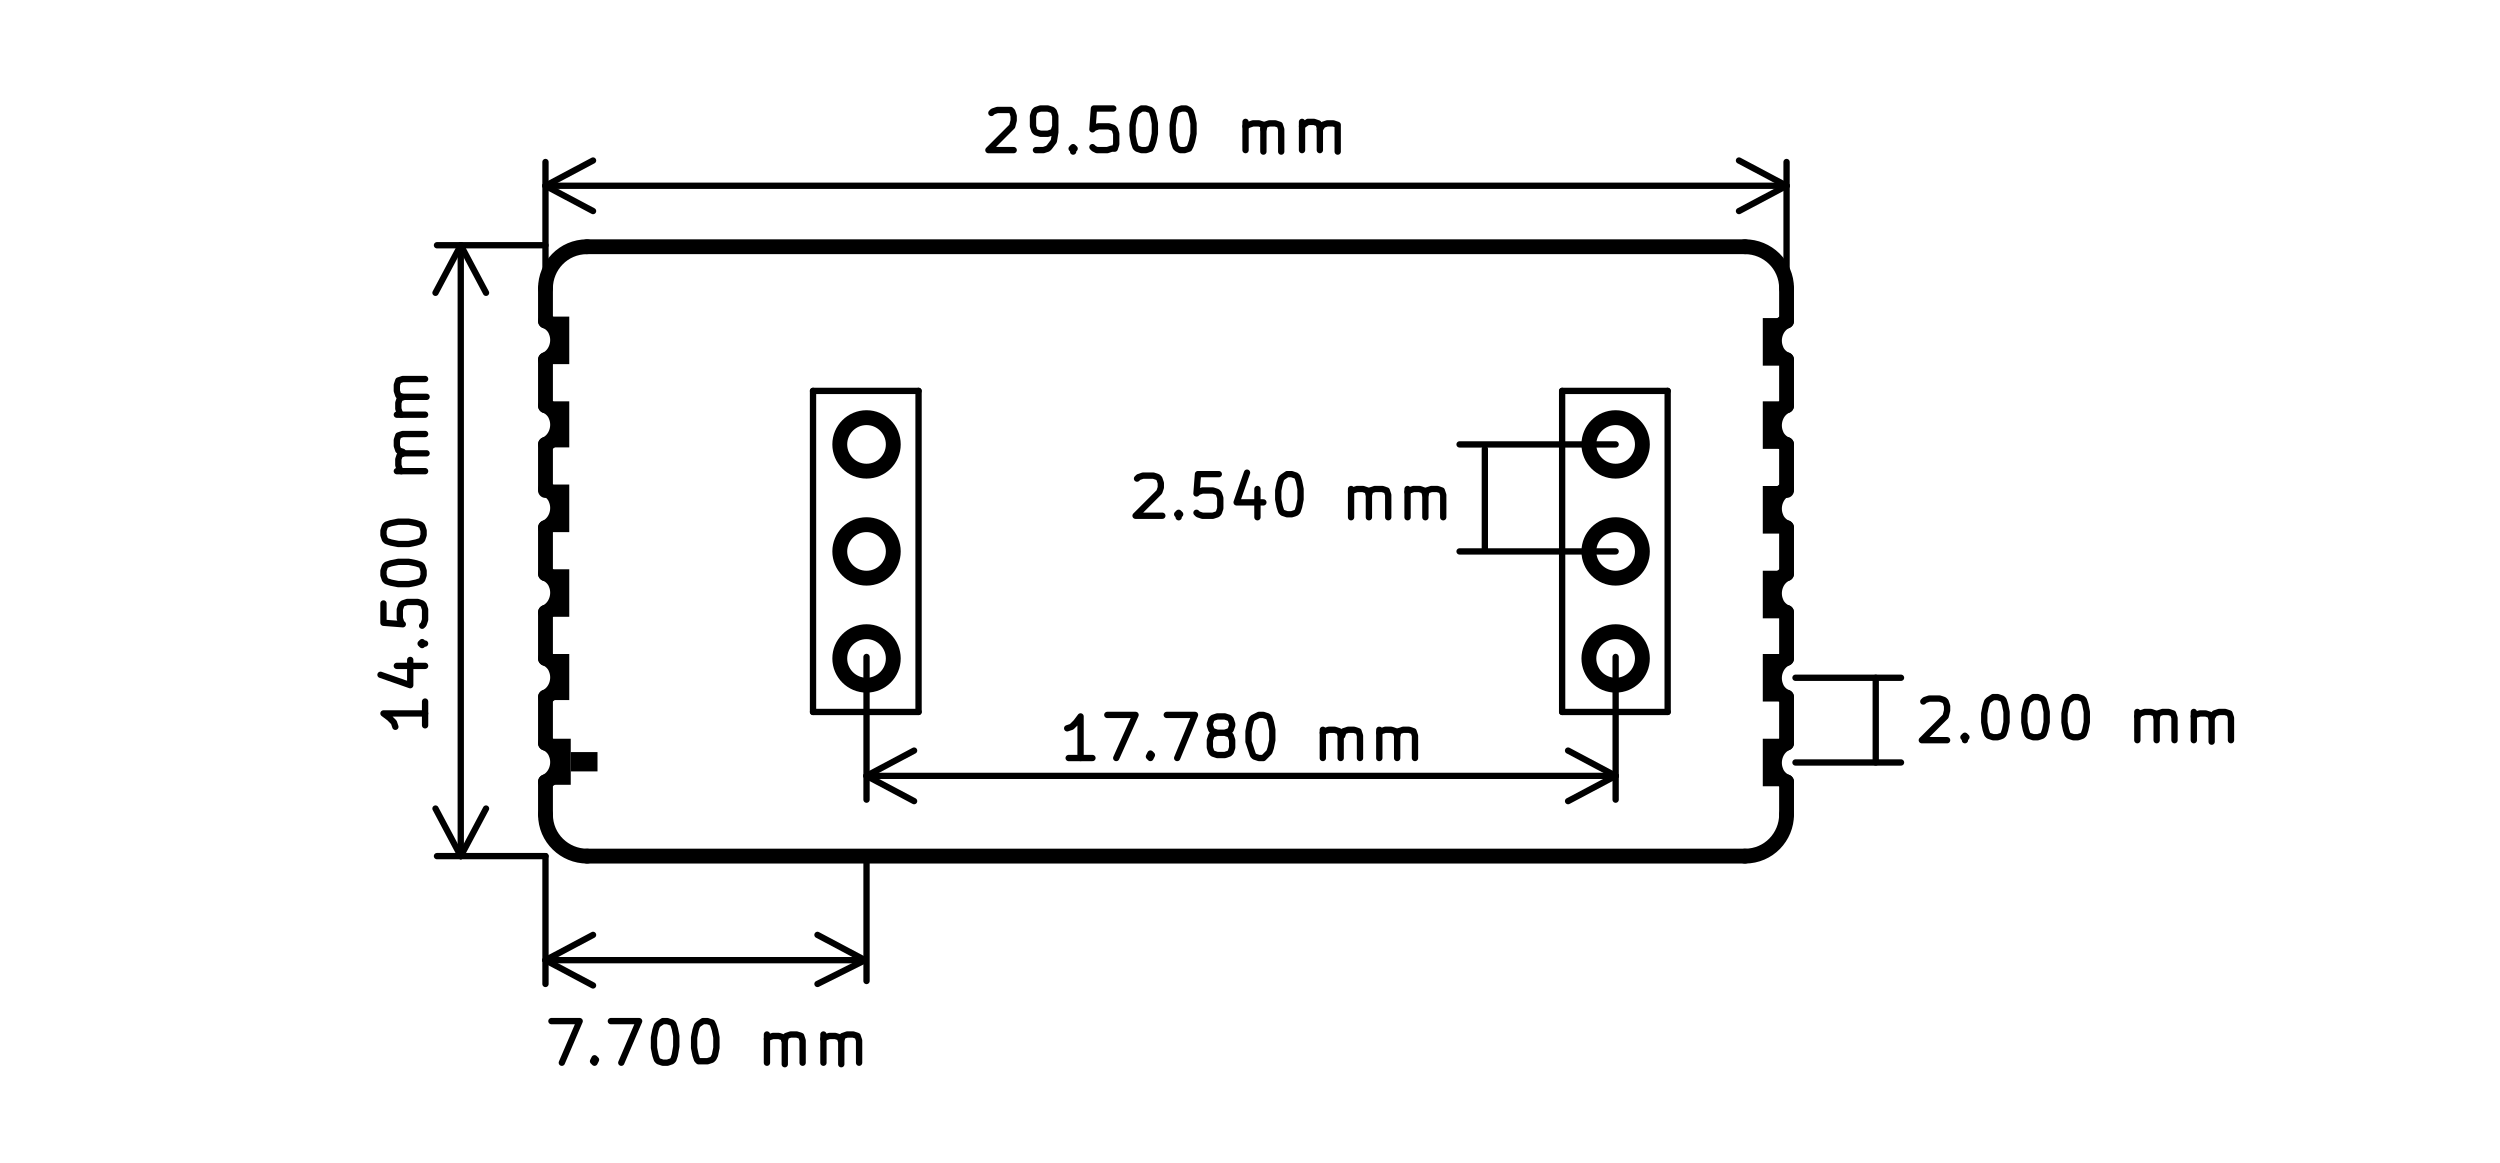
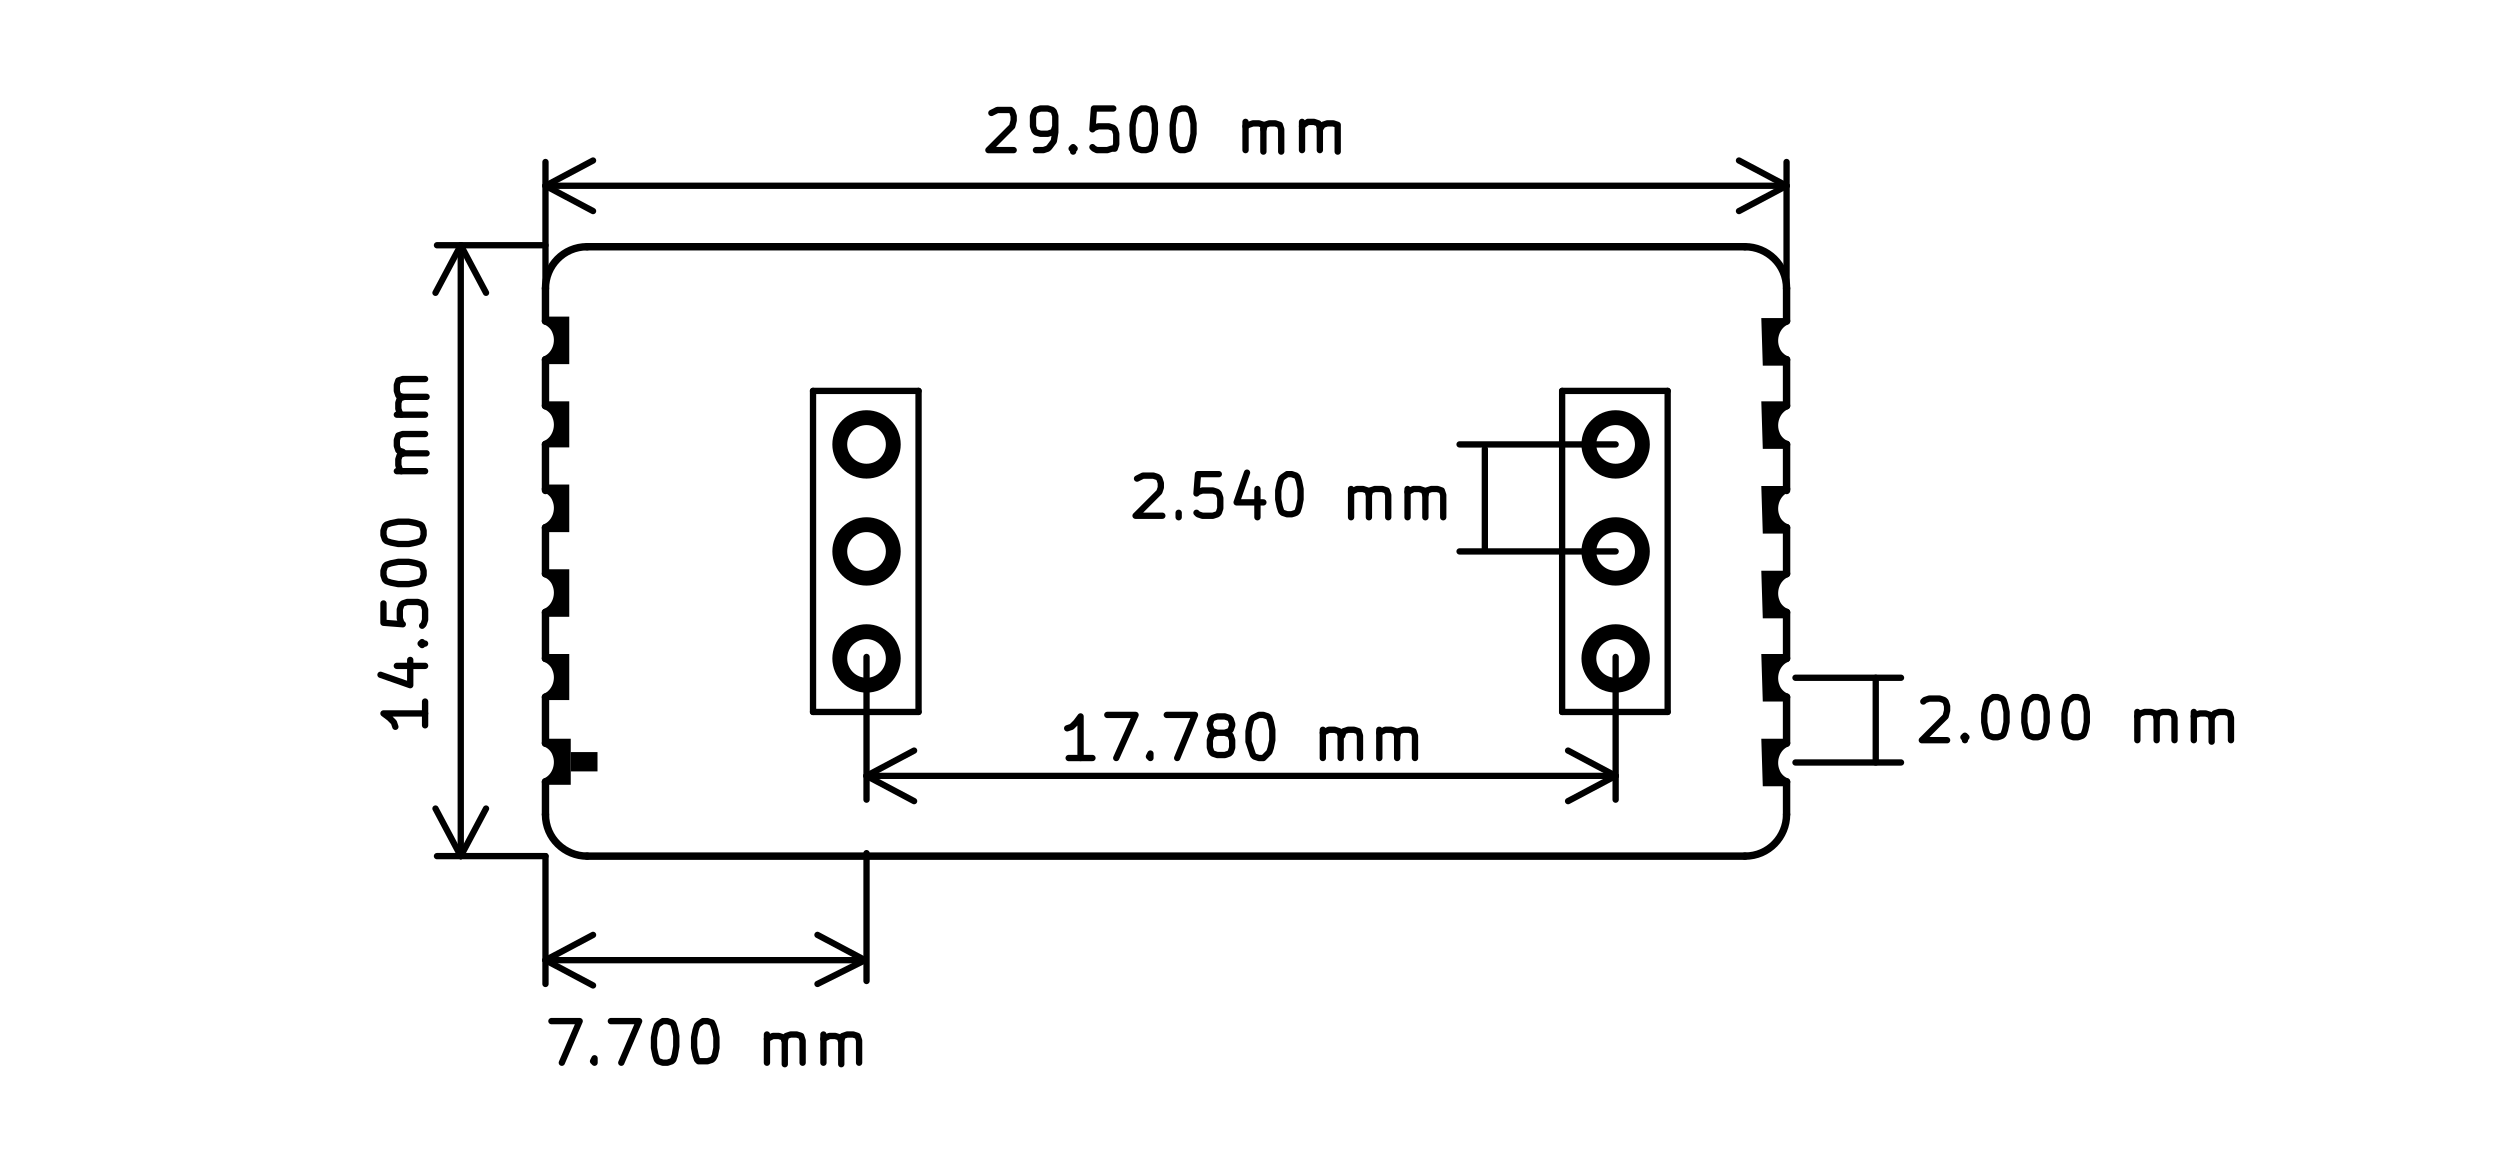
<svg xmlns="http://www.w3.org/2000/svg" version="1.1" id="Layer_1" x="0px" y="0px" viewBox="0 0 168.2 78.2" style="enable-background:new 0 0 168.2 78.2;" xml:space="preserve">
  <style type="text/css">
	.st0{fill-rule:evenodd;clip-rule:evenodd;}
	.st1{fill:none;stroke:#000000;stroke-miterlimit:10;}
	.st2{fill-opacity:0;stroke:#000000;stroke-width:0.425;stroke-linecap:round;stroke-linejoin:round;stroke-miterlimit:10;}
	.st3{opacity:0;enable-background:new    ;}
	.st4{fill:none;}
	.st5{font-family:'ArialMT';}
	.st6{font-size:3.78px;}
	.st7{fill:none;stroke:#000000;stroke-width:0.425;stroke-linecap:round;stroke-linejoin:round;}
- 	.st8{letter-spacing:5;}
- 	.st9{letter-spacing:6;}
- 	.st10{fill-opacity:0;stroke:#000000;stroke-linecap:round;stroke-linejoin:round;stroke-miterlimit:10;}
+ 	.st8{letter-spacing:4;}
+ 	.st9{letter-spacing:5;}
+ 	.st10{fill-opacity:0;stroke:#000000;stroke-width:0.5;stroke-linecap:round;stroke-linejoin:round;stroke-miterlimit:10;}
</style>
  <g transform="translate(0 0) scale(1 1)">
</g>
  <g>
    <g>
-       <path class="st0" d="M118.5,21.4L118.5,21.4L118.5,21.4L118.5,21.4L118.5,21.4L118.5,21.4L118.5,21.4l1.7,0l0,0l0,0l0,0l0,0v0l0,0    l0,0v0.3l0,0l0,0l0,0l0,0l0,0l-0.3,0.1l-0.2,0.2l-0.2,0.3l-0.1,0.4l0,0.3l0.1,0.4l0.2,0.4l0.2,0.3l0.4,0.2l0,0l0,0l0,0l0,0l0,0    v0.3l0,0l0,0l0,0l0,0l0,0v0l0,0h-1.7l0,0v0l0,0l0,0l0,0l0,0l0,0V21.4z" />
-       <path class="st0" d="M118.5,27L118.5,27L118.5,27L118.5,27L118.5,27L118.5,27L118.5,27l1.7,0l0,0l0,0l0,0v0l0,0l0,0l0,0v0.3l0,0    l0,0l0,0l0,0l0,0l-0.3,0.1l-0.2,0.2l-0.2,0.3l-0.1,0.4l0,0.3l0.1,0.4l0.2,0.4l0.2,0.3l0.4,0.2l0,0l0,0l0,0l0,0l0,0v0.3l0,0l0,0    l0,0l0,0v0l0,0l0,0h-1.7l0,0l0,0v0l0,0l0,0l0,0l0,0V27z" />
-       <path class="st0" d="M118.5,32.7L118.5,32.7L118.5,32.7L118.5,32.7L118.5,32.7L118.5,32.7L118.5,32.7l1.7,0l0,0l0,0l0,0v0l0,0l0,0    l0,0v0.3l0,0l0,0l0,0l0,0l0,0l-0.3,0.1l-0.2,0.2l-0.2,0.3l-0.1,0.4l0,0.3l0.1,0.4l0.2,0.4l0.2,0.3l0.4,0.2l0,0l0,0l0,0l0,0l0,0    v0.3l0,0l0,0l0,0v0l0,0l0,0l0,0h-1.7l0,0l0,0l0,0v0l0,0l0,0l0,0V32.7z" />
-       <path class="st0" d="M118.5,38.4L118.5,38.4L118.5,38.4L118.5,38.4L118.5,38.4L118.5,38.4L118.5,38.4l1.7,0l0,0l0,0l0,0v0l0,0l0,0    l0,0v0.3l0,0l0,0l0,0l0,0l0,0l-0.3,0.1l-0.2,0.2l-0.2,0.3l-0.1,0.4l0,0.3l0.1,0.4l0.2,0.4l0.2,0.3l0.4,0.2l0,0l0,0l0,0l0,0l0,0    v0.3l0,0l0,0l0,0v0l0,0l0,0l0,0h-1.7l0,0l0,0l0,0v0l0,0l0,0l0,0V38.4z" />
-       <path class="st0" d="M118.5,44L118.5,44L118.5,44L118.5,44L118.5,44L118.5,44L118.5,44l1.7,0l0,0l0,0v0l0,0l0,0l0,0l0,0v0.3l0,0    l0,0l0,0l0,0l0,0l-0.3,0.1l-0.2,0.2l-0.2,0.3l-0.1,0.4l0,0.3l0.1,0.4l0.2,0.4l0.2,0.3l0.4,0.2l0,0l0,0l0,0l0,0l0,0v0.3l0,0l0,0    l0,0v0l0,0l0,0l0,0h-1.7l0,0l0,0l0,0v0l0,0l0,0l0,0V44z" />
-       <path class="st0" d="M118.5,49.7L118.5,49.7L118.5,49.7L118.5,49.7L118.5,49.7L118.5,49.7L118.5,49.7l1.7,0l0,0v0l0,0l0,0l0,0l0,0    l0,0V50l0,0l0,0l0,0l0,0l0,0l-0.3,0.1l-0.2,0.2l-0.2,0.3l-0.1,0.4l0,0.3l0.1,0.4l0.2,0.4l0.2,0.3l0.4,0.2l0,0l0,0l0,0l0,0l0,0v0.3    l0,0l0,0v0l0,0l0,0l0,0l0,0h-1.7l0,0l0,0l0,0l0,0v0l0,0l0,0V49.7z" />
-     </g>
-     <g>
-       <path class="st0" d="M38.4,52.8L38.4,52.8L38.4,52.8L38.4,52.8L38.4,52.8L38.4,52.8L38.4,52.8l-1.7,0l0,0l0,0l0,0l0,0v0l0,0l0,0    v-0.3l0,0l0,0l0,0l0,0l0,0l0.3-0.1l0.2-0.2l0.2-0.3l0.1-0.4l0-0.3l-0.1-0.4l-0.2-0.4l-0.2-0.3L36.7,50l0,0l0,0l0,0l0,0l0,0v-0.3    l0,0l0,0l0,0l0,0l0,0v0l0,0h1.7l0,0v0l0,0l0,0l0,0l0,0l0,0V52.8z" />
-       <path class="st0" d="M38.4,47.1L38.4,47.1L38.4,47.1L38.4,47.1L38.4,47.1L38.4,47.1L38.4,47.1l-1.7,0l0,0l0,0l0,0v0l0,0l0,0l0,0    v-0.3l0,0l0,0l0,0l0,0l0,0l0.3-0.1l0.2-0.2l0.2-0.3l0.1-0.4l0-0.3l-0.1-0.4l-0.2-0.4l-0.2-0.3l-0.4-0.2l0,0l0,0l0,0l0,0l0,0V44    l0,0l0,0l0,0l0,0v0l0,0l0,0h1.7l0,0l0,0v0l0,0l0,0l0,0l0,0V47.1z" />
-       <path class="st0" d="M38.4,41.5L38.4,41.5L38.4,41.5L38.4,41.5L38.4,41.5L38.4,41.5L38.4,41.5l-1.7,0l0,0l0,0l0,0v0l0,0l0,0l0,0    v-0.3l0,0l0,0l0,0l0,0l0,0l0.3-0.1l0.2-0.2l0.2-0.3l0.1-0.4l0-0.3l-0.1-0.4l-0.2-0.4l-0.2-0.3l-0.4-0.2l0,0l0,0l0,0l0,0l0,0v-0.3    l0,0l0,0l0,0v0l0,0l0,0l0,0h1.7l0,0l0,0l0,0v0l0,0l0,0l0,0V41.5z" />
-       <path class="st0" d="M38.4,35.8L38.4,35.8L38.4,35.8L38.4,35.8L38.4,35.8L38.4,35.8L38.4,35.8l-1.7,0l0,0l0,0l0,0v0l0,0l0,0l0,0    v-0.3l0,0l0,0l0,0l0,0l0,0l0.3-0.1l0.2-0.2l0.2-0.3l0.1-0.4l0-0.3l-0.1-0.4l-0.2-0.4l-0.2-0.3l-0.4-0.2l0,0l0,0l0,0l0,0l0,0v-0.3    l0,0l0,0l0,0v0l0,0l0,0l0,0h1.7l0,0l0,0l0,0v0l0,0l0,0l0,0V35.8z" />
-       <path class="st0" d="M38.4,30.1L38.4,30.1L38.4,30.1L38.4,30.1L38.4,30.1L38.4,30.1L38.4,30.1l-1.7,0l0,0l0,0v0l0,0l0,0l0,0l0,0    v-0.3l0,0l0,0l0,0l0,0l0,0l0.3-0.1l0.2-0.2l0.2-0.3l0.1-0.4l0-0.3l-0.1-0.4l-0.2-0.4l-0.2-0.3l-0.4-0.2l0,0l0,0l0,0l0,0l0,0V27    l0,0l0,0l0,0v0l0,0l0,0l0,0h1.7l0,0l0,0l0,0v0l0,0l0,0l0,0V30.1z" />
-       <path class="st0" d="M38.4,24.5L38.4,24.5L38.4,24.5L38.4,24.5L38.4,24.5L38.4,24.5L38.4,24.5l-1.7,0l0,0v0l0,0l0,0l0,0l0,0l0,0    v-0.3l0,0l0,0l0,0l0,0l0,0l0.3-0.1l0.2-0.2l0.2-0.3l0.1-0.4l0-0.3l-0.1-0.4l-0.2-0.4l-0.2-0.3l-0.4-0.2l0,0l0,0l0,0l0,0l0,0v-0.3    l0,0l0,0v0l0,0l0,0l0,0l0,0h1.7l0,0l0,0l0,0l0,0v0l0,0l0,0V24.5z" />
+       <path class="st0" d="M118.5,21.4L118.5,21.4L118.5,21.4L118.5,21.4L118.5,21.4L118.5,21.4L118.5,21.4h1.7l0,0l0,0l0,0l0,0l0,0l0,0    l0,0v0.3l0,0l0,0l0,0l0,0l0,0l-0.3,0.1l-0.2,0.2l-0.2,0.3l-0.1,0.4V23l0.1,0.4l0.2,0.4l0.2,0.3l0.4,0.2l0,0l0,0l0,0l0,0l0,0v0.3    l0,0l0,0l0,0l0,0l0,0l0,0l0,0h-1.7l0,0l0,0l0,0l0,0l0,0l0,0l0,0L118.5,21.4L118.5,21.4z" />
+       <path class="st0" d="M118.5,27L118.5,27L118.5,27L118.5,27L118.5,27L118.5,27L118.5,27h1.7l0,0l0,0l0,0l0,0l0,0l0,0l0,0v0.3l0,0    l0,0l0,0l0,0l0,0l-0.3,0.1l-0.2,0.2l-0.2,0.3l-0.1,0.4v0.3l0.1,0.4l0.2,0.4l0.2,0.3l0.4,0.2l0,0l0,0l0,0l0,0l0,0v0.3l0,0l0,0l0,0    l0,0l0,0l0,0l0,0h-1.7l0,0l0,0l0,0l0,0l0,0l0,0l0,0L118.5,27L118.5,27z" />
+       <path class="st0" d="M118.5,32.7L118.5,32.7L118.5,32.7L118.5,32.7L118.5,32.7L118.5,32.7L118.5,32.7h1.7l0,0l0,0l0,0l0,0l0,0l0,0    l0,0V33l0,0l0,0l0,0l0,0l0,0l-0.3,0.1l-0.2,0.2l-0.2,0.3l-0.1,0.4v0.3l0.1,0.4l0.2,0.4l0.2,0.3l0.4,0.2l0,0l0,0l0,0l0,0l0,0v0.3    l0,0l0,0l0,0l0,0l0,0l0,0l0,0h-1.7l0,0l0,0l0,0l0,0l0,0l0,0l0,0L118.5,32.7L118.5,32.7z" />
+       <path class="st0" d="M118.5,38.4L118.5,38.4L118.5,38.4L118.5,38.4L118.5,38.4L118.5,38.4L118.5,38.4h1.7l0,0l0,0l0,0l0,0l0,0l0,0    l0,0v0.3l0,0l0,0l0,0l0,0l0,0l-0.3,0.1l-0.2,0.2l-0.2,0.3l-0.1,0.4V40l0.1,0.4l0.2,0.4l0.2,0.3l0.4,0.2l0,0l0,0l0,0l0,0l0,0v0.3    l0,0l0,0l0,0l0,0l0,0l0,0l0,0h-1.7l0,0l0,0l0,0l0,0l0,0l0,0l0,0L118.5,38.4L118.5,38.4z" />
+       <path class="st0" d="M118.5,44L118.5,44L118.5,44L118.5,44L118.5,44L118.5,44L118.5,44h1.7l0,0l0,0l0,0l0,0l0,0l0,0l0,0v0.3l0,0    l0,0l0,0l0,0l0,0l-0.3,0.1l-0.2,0.2l-0.2,0.3l-0.1,0.4v0.3l0.1,0.4l0.2,0.4l0.2,0.3l0.4,0.2l0,0l0,0l0,0l0,0l0,0v0.3l0,0l0,0l0,0    l0,0l0,0l0,0l0,0h-1.7l0,0l0,0l0,0l0,0l0,0l0,0l0,0L118.5,44L118.5,44z" />
+       <path class="st0" d="M118.5,49.7L118.5,49.7L118.5,49.7L118.5,49.7L118.5,49.7L118.5,49.7L118.5,49.7h1.7l0,0l0,0l0,0l0,0l0,0l0,0    l0,0V50l0,0l0,0l0,0l0,0l0,0l-0.3,0.1l-0.2,0.2l-0.2,0.3l-0.1,0.4v0.3l0.1,0.4l0.2,0.4l0.2,0.3l0.4,0.2l0,0l0,0l0,0l0,0l0,0v0.3    l0,0l0,0l0,0l0,0l0,0l0,0l0,0h-1.7l0,0l0,0l0,0l0,0l0,0l0,0l0,0L118.5,49.7L118.5,49.7z" />
+     </g>
+     <g>
+       <path class="st0" d="M38.4,52.8L38.4,52.8L38.4,52.8L38.4,52.8L38.4,52.8L38.4,52.8L38.4,52.8h-1.7l0,0l0,0l0,0l0,0l0,0l0,0l0,0    v-0.3l0,0l0,0l0,0l0,0l0,0l0.3-0.1l0.2-0.2l0.2-0.3l0.1-0.4v-0.3l-0.1-0.4l-0.2-0.4L37,50.1L36.7,50l0,0l0,0l0,0l0,0l0,0v-0.3l0,0    l0,0l0,0l0,0l0,0l0,0l0,0h1.7l0,0l0,0l0,0l0,0l0,0l0,0l0,0V52.8z" />
+       <path class="st0" d="M38.4,47.1L38.4,47.1L38.4,47.1L38.4,47.1L38.4,47.1L38.4,47.1L38.4,47.1h-1.7l0,0l0,0l0,0l0,0l0,0l0,0l0,0    v-0.3l0,0l0,0l0,0l0,0l0,0l0.3-0.1l0.2-0.2l0.2-0.3l0.1-0.4v-0.3l-0.1-0.4l-0.2-0.4L37,44.4l-0.4-0.2l0,0l0,0l0,0l0,0l0,0V44l0,0    l0,0l0,0l0,0l0,0l0,0l0,0h1.7l0,0l0,0l0,0l0,0l0,0l0,0l0,0v3.1H38.4z" />
+       <path class="st0" d="M38.4,41.5L38.4,41.5L38.4,41.5L38.4,41.5L38.4,41.5L38.4,41.5L38.4,41.5h-1.7l0,0l0,0l0,0l0,0l0,0l0,0l0,0    v-0.3l0,0l0,0l0,0l0,0l0,0l0.3-0.1l0.2-0.2l0.2-0.3l0.1-0.4v-0.3l-0.1-0.4l-0.2-0.4L37,38.8l-0.4-0.2l0,0l0,0l0,0l0,0l0,0v-0.3    l0,0l0,0l0,0l0,0l0,0l0,0l0,0h1.7l0,0l0,0l0,0l0,0l0,0l0,0l0,0v3.2H38.4z" />
+       <path class="st0" d="M38.4,35.8L38.4,35.8L38.4,35.8L38.4,35.8L38.4,35.8L38.4,35.8L38.4,35.8h-1.7l0,0l0,0l0,0l0,0l0,0l0,0l0,0    v-0.3l0,0l0,0l0,0l0,0l0,0l0.3-0.1l0.2-0.2l0.2-0.3l0.1-0.4v-0.3l-0.1-0.4l-0.2-0.4L37,33.1l-0.4-0.2l0,0l0,0l0,0l0,0l0,0v-0.3    l0,0l0,0l0,0l0,0l0,0l0,0l0,0h1.7l0,0l0,0l0,0l0,0l0,0l0,0l0,0v3.2H38.4z" />
+       <path class="st0" d="M38.4,30.1L38.4,30.1L38.4,30.1L38.4,30.1L38.4,30.1L38.4,30.1L38.4,30.1h-1.7l0,0l0,0l0,0l0,0l0,0l0,0l0,0    v-0.3l0,0l0,0l0,0l0,0l0,0l0.3-0.1l0.2-0.2l0.2-0.3l0.1-0.4v-0.3l-0.1-0.4l-0.2-0.4L37,27.4l-0.4-0.2l0,0l0,0l0,0l0,0l0,0V27l0,0    l0,0l0,0l0,0l0,0l0,0l0,0h1.7l0,0l0,0l0,0l0,0l0,0l0,0l0,0v3.1H38.4z" />
+       <path class="st0" d="M38.4,24.5L38.4,24.5L38.4,24.5L38.4,24.5L38.4,24.5L38.4,24.5L38.4,24.5h-1.7l0,0l0,0l0,0l0,0l0,0l0,0l0,0    v-0.3l0,0l0,0l0,0l0,0l0,0l0.3-0.1l0.2-0.2l0.2-0.3l0.1-0.4v-0.3l-0.1-0.4l-0.2-0.4L37,21.8l-0.4-0.2l0,0l0,0l0,0l0,0l0,0v-0.3    l0,0l0,0l0,0l0,0l0,0l0,0l0,0h1.7l0,0l0,0l0,0l0,0l0,0l0,0l0,0v3.2H38.4z" />
    </g>
    <g>
      <circle class="st1" cx="58.3" cy="44.3" r="1.8" />
    </g>
    <g>
      <circle class="st1" cx="58.3" cy="37.1" r="1.8" />
    </g>
    <g>
      <circle class="st1" cx="58.3" cy="29.9" r="1.8" />
    </g>
    <g>
      <circle class="st1" cx="108.7" cy="44.3" r="1.8" />
    </g>
    <g>
      <circle class="st1" cx="108.7" cy="37.1" r="1.8" />
    </g>
    <g>
      <circle class="st1" cx="108.7" cy="29.9" r="1.8" />
    </g>
    <g>
      <path class="st0" d="M40.2,51.9h-1.8v-1.3h1.8V51.9z" />
    </g>
  </g>
  <g>
    <path class="st2" d="M99.9,37v-6.8" />
    <path class="st2" d="M108.7,37.1H98.2" />
    <path class="st2" d="M108.7,29.9H98.2" />
    <g transform="rotate(-90 50246.1 36505.9)">
      <g class="st3">
-         <rect x="86692.8" y="-13659.5" class="st4" width="18.9" height="5.9" />
+         <rect x="86699.3" y="-13666" transform="matrix(-2.535182e-06 -1 1 -2.535182e-06 100359.016 73045.664)" class="st4" width="5.9" height="18.9" />
        <text transform="matrix(0 1 -1 0 86701.977 -13666.017)" class="st5 st6">17.780 mm</text>
      </g>
      <g class="st3">
-         <rect x="86692.8" y="-13659.5" class="st4" width="18.9" height="5.9" />
+         <rect x="86699.3" y="-13666" transform="matrix(-2.535182e-06 -1 1 -2.535182e-06 100359.016 73045.664)" class="st4" width="5.9" height="18.9" />
        <text transform="matrix(0 1 -1 0 86701.977 -13666.019)" class="st7 st5 st6">17.780 mm</text>
      </g>
    </g>
    <path class="st2" d="M73.5,51h-1.6" />
-     <path class="st2" d="M72.7,51v-2.8l-0.3,0.4l-0.3,0.3l-0.3,0.1" />
+     <path class="st2" d="M72.7,51v-2.8l-0.3,0.4l-0.3,0.3L71.8,49" />
    <path class="st2" d="M74.5,48.1h1.9L75.1,51" />
-     <path class="st2" d="M77.4,50.7l0.1,0.1L77.4,51l-0.1-0.1L77.4,50.7V51" />
+     <path class="st2" d="M77.4,50.7L77.4,50.7V51l-0.1-0.1L77.4,50.7V51" />
    <path class="st2" d="M78.5,48.1h1.9L79.2,51" />
    <path class="st2" d="M81.9,49.3l-0.3-0.1l-0.1-0.1l-0.1-0.3v-0.1l0.1-0.3l0.1-0.1l0.3-0.1h0.5l0.3,0.1l0.1,0.1l0.1,0.3v0.1   l-0.1,0.3l-0.1,0.1l-0.3,0.1H81.9l-0.3,0.1l-0.1,0.1l-0.1,0.3v0.5l0.1,0.3l0.1,0.1l0.3,0.1h0.5l0.3-0.1l0.1-0.1l0.1-0.3v-0.5   l-0.1-0.3l-0.1-0.1l-0.3-0.1" />
    <path class="st2" d="M84.7,48.1H85l0.3,0.1l0.1,0.1l0.1,0.3l0.1,0.5v0.7l-0.1,0.5l-0.1,0.3l-0.1,0.1L85,51h-0.3l-0.3-0.1l-0.1-0.1   l-0.1-0.3L84,49.9v-0.7l0.1-0.5l0.1-0.3l0.1-0.1L84.7,48.1" />
    <path class="st2" d="M89,51v-1.9" />
-     <path class="st2" d="M89,49.3l0.1-0.1l0.3-0.1h0.4l0.3,0.1l0.1,0.3V51" />
+     <path class="st2" d="M89,49.3L89,49.3l0.4-0.2h0.4l0.3,0.1l0.1,0.3V51" />
    <path class="st2" d="M90.3,49.5l0.1-0.3l0.3-0.1h0.4l0.3,0.1l0.1,0.3V51" />
    <path class="st2" d="M92.8,51v-1.9" />
-     <path class="st2" d="M92.8,49.3l0.1-0.1l0.3-0.1h0.4l0.3,0.1l0.1,0.3V51" />
+     <path class="st2" d="M92.8,49.3L92.8,49.3l0.4-0.2h0.4l0.3,0.1l0.1,0.3V51" />
    <path class="st2" d="M94,49.5l0.1-0.3l0.3-0.1h0.4l0.3,0.1l0.1,0.3V51" />
    <path class="st2" d="M108.7,52.2H58.3" />
    <path class="st2" d="M108.7,44.2v9.6" />
    <path class="st2" d="M58.3,44.2v9.6" />
    <path class="st2" d="M58.3,52.2l3.2-1.7" />
    <path class="st2" d="M58.3,52.2l3.2,1.7" />
    <path class="st2" d="M108.7,52.2l-3.2-1.7" />
    <path class="st2" d="M108.7,52.2l-3.2,1.7" />
    <g transform="rotate(-270 48523.6 31515.7)">
      <g class="st3">
-         <rect x="17069.8" y="79988.7" class="st4" width="16.8" height="6" />
+         <rect x="17075.2" y="79983.3" transform="matrix(2.535182e-06 1 -1 2.535182e-06 97069.859 62913.301)" class="st4" width="6" height="16.8" />
        <text transform="matrix(0 -1 1 0 17078.469 80000.109)" class="st5 st6">7.700 mm</text>
      </g>
      <g class="st3">
-         <rect x="17069.8" y="79988.7" class="st4" width="16.8" height="6" />
+         <rect x="17075.2" y="79983.3" transform="matrix(2.535182e-06 1 -1 2.535182e-06 97069.859 62913.301)" class="st4" width="6" height="16.8" />
        <text transform="matrix(0 -1 1 0 17078.467 80000.117)" class="st7 st5 st6">7.700 mm</text>
      </g>
    </g>
-     <path class="st2" d="M37.1,68.7h1.9l-1.2,2.8" />
-     <path class="st2" d="M40,71.2l0.1,0.1L40,71.5l-0.1-0.1L40,71.2v0.3" />
+     <path class="st2" d="M37.1,68.7H39l-1.2,2.8" />
+     <path class="st2" d="M40,71.2L40,71.2v0.3l-0.1-0.1L40,71.2v0.3" />
    <path class="st2" d="M41.1,68.7H43l-1.2,2.8" />
-     <path class="st2" d="M44.6,68.7h0.3l0.3,0.1l0.1,0.1l0.1,0.3l0.1,0.5v0.7L45.4,71l-0.1,0.3l-0.1,0.1l-0.3,0.1h-0.3l-0.3-0.1   l-0.1-0.1L44.1,71l-0.1-0.5v-0.7l0.1-0.5l0.1-0.3l0.1-0.1L44.6,68.7" />
-     <path class="st2" d="M47.3,68.7h0.3l0.3,0.1L48,69l0.1,0.3l0.1,0.5v0.7L48.1,71L48,71.2l-0.1,0.1l-0.3,0.1h-0.3L47,71.4l-0.1-0.1   L46.8,71l-0.1-0.5v-0.7l0.1-0.5l0.1-0.3l0.1-0.1L47.3,68.7" />
+     <path class="st2" d="M44.6,68.7h0.3l0.3,0.1l0.1,0.1l0.1,0.3l0.1,0.5v0.7L45.4,71l-0.1,0.3l-0.1,0.1l-0.3,0.1h-0.3l-0.3-0.1   l-0.1-0.1L44.1,71L44,70.5v-0.7l0.1-0.5l0.1-0.3l0.1-0.1L44.6,68.7" />
+     <path class="st2" d="M47.3,68.7h0.3l0.3,0.1L48,69l0.1,0.3l0.1,0.5v0.7L48.1,71L48,71.2l-0.1,0.1l-0.3,0.1h-0.3l-0.3,0l-0.1-0.1   L46.8,71l-0.1-0.5v-0.7l0.1-0.5l0.1-0.3l0.1-0.1L47.3,68.7" />
    <path class="st2" d="M51.6,71.5v-1.9" />
-     <path class="st2" d="M51.6,69.9l0.1-0.1l0.3-0.1h0.4l0.3,0.1l0.1,0.3v1.5" />
-     <path class="st2" d="M52.8,70l0.1-0.3l0.3-0.1h0.4l0.3,0.1l0.1,0.3v1.5" />
+     <path class="st2" d="M51.6,69.9L51.6,69.9l0.4-0.2h0.4l0.3,0.1l0.1,0.3v1.5" />
+     <path class="st2" d="M52.8,70l0.1-0.3l0.3-0.1h0.4l0.3,0.1L54,70v1.5" />
    <path class="st2" d="M55.4,71.5v-1.9" />
-     <path class="st2" d="M55.4,69.9l0.1-0.1l0.3-0.1h0.4l0.3,0.1l0.1,0.3v1.5" />
+     <path class="st2" d="M55.4,69.9L55.4,69.9l0.4-0.2h0.4l0.3,0.1l0.1,0.3v1.5" />
    <path class="st2" d="M56.6,70l0.1-0.3l0.3-0.1h0.4l0.3,0.1l0.1,0.3v1.5" />
    <path class="st2" d="M36.7,64.6h21.5" />
    <path class="st2" d="M36.7,57.6v8.6" />
    <path class="st2" d="M58.3,57.4V66" />
    <path class="st2" d="M58.2,64.6L55,66.2" />
    <path class="st2" d="M58.2,64.6L55,62.9" />
    <path class="st2" d="M36.7,64.6l3.2,1.7" />
    <path class="st2" d="M36.7,64.6l3.2-1.7" />
    <g class="st3">
      <rect x="131.4" y="46.7" class="st4" width="22.4" height="4.5" />
-       <text transform="matrix(1 0 0 1 131.3978 49.9185)">
-         <tspan x="0" y="0" class="st5 st6">2.000</tspan>
-         <tspan x="9.5" y="0" class="st5 st6 st8"> </tspan>
-         <tspan x="16.1" y="0" class="st5 st6">mm</tspan>
-       </text>
+       <text transform="matrix(1 0 0 1 131.3978 49.9185)" class="st5 st6">2.000</text>
+       <text transform="matrix(1 0 0 1 140.8978 49.9185)" class="st5 st6 st8"> </text>
+       <text transform="matrix(1 0 0 1 147.4978 49.9185)" class="st5 st6">mm</text>
    </g>
    <g class="st3">
      <rect x="131.4" y="46.7" class="st4" width="22.4" height="4.5" />
-       <text transform="matrix(1 0 0 1 131.3959 49.9176)">
-         <tspan x="0" y="0" class="st7 st5 st6">2.000</tspan>
-         <tspan x="9.5" y="0" class="st7 st5 st6 st8"> </tspan>
-         <tspan x="16.1" y="0" class="st7 st5 st6">mm</tspan>
-       </text>
+       <text transform="matrix(1 0 0 1 131.3959 49.9176)" class="st7 st5 st6">2.000</text>
+       <text transform="matrix(1 0 0 1 140.8959 49.9176)" class="st7 st5 st6 st8"> </text>
+       <text transform="matrix(1 0 0 1 147.4959 49.9176)" class="st7 st5 st6">mm</text>
    </g>
    <path class="st2" d="M129.4,47.2l0.1-0.1l0.3-0.1h0.7l0.3,0.1l0.1,0.1l0.1,0.3v0.3l-0.1,0.4l-1.6,1.6h1.7" />
    <path class="st2" d="M132.2,49.5l0.1,0.1l-0.1,0.1l-0.1-0.1L132.2,49.5v0.3" />
    <path class="st2" d="M134.1,46.9h0.3l0.3,0.1l0.1,0.1l0.1,0.3l0.1,0.5v0.7l-0.1,0.5l-0.1,0.3l-0.1,0.1l-0.3,0.1h-0.3l-0.3-0.1   l-0.1-0.1l-0.1-0.3l-0.1-0.5V48l0.1-0.5l0.1-0.3l0.1-0.1L134.1,46.9" />
    <path class="st2" d="M136.8,46.9h0.3l0.3,0.1l0.1,0.1l0.1,0.3l0.1,0.5v0.7l-0.1,0.5l-0.1,0.3l-0.1,0.1l-0.3,0.1h-0.3l-0.3-0.1   l-0.1-0.1l-0.1-0.3l-0.1-0.5V48l0.1-0.5l0.1-0.3l0.1-0.1L136.8,46.9" />
    <path class="st2" d="M139.5,46.9h0.3l0.3,0.1l0.1,0.1l0.1,0.3l0.1,0.5v0.7l-0.1,0.5l-0.1,0.3l-0.1,0.1l-0.3,0.1h-0.3l-0.3-0.1   l-0.1-0.1l-0.1-0.3l-0.1-0.5V48l0.1-0.5l0.1-0.3l0.1-0.1L139.5,46.9" />
    <path class="st2" d="M143.8,49.8v-1.9" />
-     <path class="st2" d="M143.8,48.2L144,48l0.3-0.1h0.4l0.3,0.1l0.1,0.3v1.5" />
+     <path class="st2" d="M143.8,48.2L144,48l0.3-0.1h0.4L145,48l0.1,0.3v1.5" />
    <path class="st2" d="M145.1,48.3l0.1-0.3l0.3-0.1h0.4l0.3,0.1l0.1,0.3v1.5" />
    <path class="st2" d="M147.6,49.8v-1.9" />
-     <path class="st2" d="M147.6,48.2l0.1-0.1l0.3-0.1h0.4l0.3,0.1l0.1,0.3v1.5" />
-     <path class="st2" d="M148.8,48.3L149,48l0.3-0.1h0.4l0.3,0.1l0.1,0.3v1.5" />
+     <path class="st2" d="M147.6,48.2l0.1-0.1L148,48h0.4l0.3,0.1l0.1,0.3v1.5" />
+     <path class="st2" d="M148.8,48.3L149,48l0.3-0.1h0.4L150,48l0.1,0.3v1.5" />
    <path class="st2" d="M126.2,51.3v-5.7" />
    <path class="st2" d="M120.8,51.3h7.1" />
    <path class="st2" d="M120.8,45.6h7.1" />
    <g transform="rotate(90 56771.7 35800)">
      <g class="st3">
-         <rect x="20971.2" y="92490.3" class="st4" width="18.9" height="5.9" />
+         <rect x="20977.7" y="92483.8" transform="matrix(2.535182e-06 1 -1 2.535182e-06 113473.844 71512.359)" class="st4" width="5.9" height="18.9" />
        <text transform="matrix(0 -1 1 0 20980.896 92502.727)" class="st5 st6">29.500 mm</text>
      </g>
      <g class="st3">
-         <rect x="20971.2" y="92490.3" class="st4" width="18.9" height="5.9" />
+         <rect x="20977.7" y="92483.8" transform="matrix(2.535182e-06 1 -1 2.535182e-06 113473.844 71512.359)" class="st4" width="5.9" height="18.9" />
        <text transform="matrix(0 -1 1 0 20980.894 92502.727)" class="st7 st5 st6">29.500 mm</text>
      </g>
    </g>
-     <path class="st2" d="M66.7,7.6l0.1-0.1l0.3-0.1h0.7L68,7.4l0.1,0.1l0.1,0.3v0.3l-0.1,0.4l-1.6,1.6h1.7" />
-     <path class="st2" d="M69.7,10.1h0.5l0.3-0.1l0.1-0.1l0.3-0.4L71,8.9V7.8l-0.1-0.3l-0.1-0.1l-0.3-0.1h-0.5l-0.3,0.1l-0.1,0.1   l-0.1,0.3v0.7l0.1,0.3l0.1,0.1l0.3,0.1h0.5l0.3-0.1l0.1-0.1L71,8.5" />
+     <path class="st2" d="M66.7,7.6L66.7,7.6l0.4-0.2h0.7H68l0.1,0.1l0.1,0.3v0.3l-0.1,0.4l-1.6,1.6h1.7" />
+     <path class="st2" d="M69.7,10.1h0.5l0.3-0.1l0.1-0.1l0.3-0.4L71,8.9V7.8l-0.1-0.3l-0.1-0.1l-0.3-0.1H70l-0.3,0.1l-0.1,0.1l-0.1,0.3   v0.7l0.1,0.3l0.1,0.1L70,9h0.5l0.3-0.1l0.1-0.1L71,8.5" />
    <path class="st2" d="M72.2,9.9l0.1,0.1l-0.1,0.1L72.1,10L72.2,9.9v0.3" />
-     <path class="st2" d="M74.9,7.3h-1.3l-0.1,1.4l0.1-0.1l0.3-0.1h0.7l0.3,0.1l0.1,0.1l0.1,0.3v0.7l-0.1,0.3L74.8,10l-0.3,0.1h-0.7   L73.6,10l-0.1-0.1" />
-     <path class="st2" d="M76.8,7.3h0.3l0.3,0.1l0.1,0.1l0.1,0.3l0.1,0.5v0.7l-0.1,0.5l-0.1,0.3L77.4,10l-0.3,0.1h-0.3L76.5,10l-0.1-0.1   l-0.1-0.3l-0.1-0.5V8.4l0.1-0.5l0.1-0.3l0.1-0.1L76.8,7.3" />
-     <path class="st2" d="M79.5,7.3h0.3L80,7.4l0.1,0.1l0.1,0.3l0.1,0.5v0.7l-0.1,0.5l-0.1,0.3L80,10l-0.3,0.1h-0.3L79.2,10l-0.1-0.1   L79,9.6l-0.1-0.5V8.4L79,7.8l0.1-0.3l0.1-0.1L79.5,7.3" />
+     <path class="st2" d="M74.9,7.3h-1.3l-0.1,1.4l0.1-0.1l0.3-0.1h0.7l0.3,0.1L75,8.7L75.1,9v0.7L75,10h-0.2l-0.3,0.1h-0.7L73.6,10   l-0.1-0.1" />
+     <path class="st2" d="M76.8,7.3h0.3l0.3,0.1l0.1,0.1l0.1,0.3l0.1,0.5V9l-0.1,0.5l-0.1,0.3L77.4,10l-0.3,0.1h-0.3L76.5,10l-0.1-0.1   l-0.1-0.3l-0.1-0.5V8.4l0.1-0.5l0.1-0.3l0.1-0.1L76.8,7.3" />
+     <path class="st2" d="M79.5,7.3h0.3L80,7.4l0.1,0.1l0.1,0.3l0.1,0.5V9l-0.1,0.5l-0.1,0.3L80,10l-0.3,0.1h-0.3L79.2,10l-0.1-0.1   L79,9.6l-0.1-0.5V8.4L79,7.8l0.1-0.3l0.1-0.1L79.5,7.3" />
    <path class="st2" d="M83.8,10.1V8.2" />
-     <path class="st2" d="M83.8,8.5L84,8.4l0.3-0.1h0.4l0.3,0.1L85,8.7v1.5" />
+     <path class="st2" d="M83.8,8.5L84,8.4l0.3-0.1h0.4L85,8.4l0,0.3v1.5" />
    <path class="st2" d="M85,8.7l0.1-0.3l0.3-0.1h0.4l0.3,0.1l0.1,0.3v1.5" />
    <path class="st2" d="M87.6,10.1V8.2" />
    <path class="st2" d="M87.6,8.5l0.1-0.1L88,8.2h0.4l0.3,0.1l0.1,0.3v1.5" />
-     <path class="st2" d="M88.8,8.7L89,8.4l0.3-0.1h0.4l0.3,0.1L90,8.7v1.5" />
+     <path class="st2" d="M88.8,8.7L89,8.4l0.3-0.1h0.4L90,8.4l0,0.3v1.5" />
    <path class="st2" d="M120.2,12.5H36.7" />
    <path class="st2" d="M120.2,19.4v-8.5" />
    <path class="st2" d="M36.7,19.4v-8.5" />
    <path class="st2" d="M36.7,12.5l3.2-1.7" />
    <path class="st2" d="M36.7,12.5l3.2,1.7" />
    <path class="st2" d="M120.2,12.5l-3.2-1.7" />
    <path class="st2" d="M120.2,12.5l-3.2,1.7" />
    <g class="st3">
      <rect x="25.5" y="21.4" class="st4" width="4.5" height="25.1" />
-       <text transform="matrix(-1.836970e-16 -1 1 -1.836970e-16 28.737 46.5051)">
-         <tspan x="0" y="0" class="st5 st6">14.500</tspan>
-         <tspan x="11.6" y="0" class="st5 st6 st9"> </tspan>
-         <tspan x="18.8" y="0" class="st5 st6">mm</tspan>
-       </text>
+       <text transform="matrix(-1.836970e-16 -1 1 -1.836970e-16 28.737 46.5051)" class="st5 st6">14.500</text>
+       <text transform="matrix(-1.836970e-16 -1 1 -1.836970e-16 28.737 34.9055)" class="st5 st6 st9"> </text>
+       <text transform="matrix(-1.836970e-16 -1 1 -1.836970e-16 28.737 27.7053)" class="st5 st6">mm</text>
    </g>
    <g class="st3">
      <rect x="25.5" y="21.4" class="st4" width="4.5" height="25.1" />
-       <text transform="matrix(-1.836970e-16 -1 1 -1.836970e-16 28.735 46.5071)">
-         <tspan x="0" y="0" class="st7 st5 st6">14.500</tspan>
-         <tspan x="11.6" y="0" class="st7 st5 st6 st9"> </tspan>
-         <tspan x="18.8" y="0" class="st7 st5 st6">mm</tspan>
-       </text>
+       <text transform="matrix(-1.836970e-16 -1 1 -1.836970e-16 28.735 46.507)" class="st7 st5 st6">14.500</text>
+       <text transform="matrix(-1.836970e-16 -1 1 -1.836970e-16 28.735 34.9074)" class="st7 st5 st6 st9"> </text>
+       <text transform="matrix(-1.836970e-16 -1 1 -1.836970e-16 28.735 27.7072)" class="st7 st5 st6">mm</text>
    </g>
    <path class="st2" d="M28.6,47.2v1.6" />
    <path class="st2" d="M28.6,48h-2.8l0.4,0.3l0.3,0.3l0.1,0.3" />
    <path class="st2" d="M26.7,44.8h1.9" />
    <path class="st2" d="M25.6,45.4l2,0.7v-1.7" />
    <path class="st2" d="M28.3,43.3l0.1-0.1l0.1,0.1l-0.1,0.1L28.3,43.3h0.3" />
-     <path class="st2" d="M25.8,40.6v1.3l1.3,0.1L27,41.9l-0.1-0.3V41l0.1-0.3l0.1-0.1l0.3-0.1h0.7l0.3,0.1l0.1,0.1l0.1,0.3v0.7   l-0.1,0.3l-0.1,0.1" />
-     <path class="st2" d="M25.8,38.7v-0.3l0.1-0.3L26,38l0.3-0.1l0.5-0.1h0.7l0.5,0.1l0.3,0.1l0.1,0.1l0.1,0.3v0.3l-0.1,0.3l-0.1,0.1   l-0.3,0.1l-0.5,0.1h-0.7l-0.5-0.1L26,39.1l-0.1-0.1L25.8,38.7" />
-     <path class="st2" d="M25.8,36v-0.3l0.1-0.3l0.1-0.1l0.3-0.1l0.5-0.1h0.7l0.5,0.1l0.3,0.1l0.1,0.1l0.1,0.3V36l-0.1,0.3l-0.1,0.1   l-0.3,0.1l-0.5,0.1h-0.7l-0.5-0.1L26,36.4l-0.1-0.1L25.8,36" />
+     <path class="st2" d="M25.8,40.6v1.3l1.3,0.1L27,41.9l-0.1-0.3V41l0.1-0.3l0.1-0.1l0.3-0.1h0.7l0.3,0.1l0.1,0.1l0.1,0.3v0.7L28.5,42   l-0.1,0.1" />
+     <path class="st2" d="M25.8,38.7v-0.3l0.1-0.3L26,38l0.3-0.1l0.5-0.1h0.7l0.5,0.1l0.3,0.1l0.1,0.1l0.1,0.3v0.3L28.4,39l-0.1,0.1   L28,39.2l-0.5,0.1h-0.7l-0.5-0.1L26,39.1L25.9,39L25.8,38.7" />
+     <path class="st2" d="M25.8,36v-0.3l0.1-0.3l0.1-0.1l0.3-0.1l0.5-0.1h0.7l0.5,0.1l0.3,0.1l0.1,0.1l0.1,0.3V36l-0.1,0.3l-0.1,0.1   L28,36.5l-0.5,0.1h-0.7l-0.5-0.1L26,36.4l-0.1-0.1L25.8,36" />
    <path class="st2" d="M28.6,31.7h-1.9" />
    <path class="st2" d="M27,31.7l-0.1-0.1l-0.1-0.3v-0.4l0.1-0.3l0.3-0.1h1.5" />
    <path class="st2" d="M27.1,30.4l-0.3-0.1L26.7,30v-0.4l0.1-0.3l0.3-0.1h1.5" />
    <path class="st2" d="M28.6,27.9h-1.9" />
    <path class="st2" d="M27,27.9l-0.1-0.1l-0.1-0.3v-0.4l0.1-0.3l0.3-0.1h1.5" />
    <path class="st2" d="M27.1,26.7l-0.3-0.1l-0.1-0.3v-0.4l0.1-0.3l0.3-0.1h1.5" />
    <path class="st2" d="M31,57.6V16.5" />
    <path class="st2" d="M36.7,57.6h-7.3" />
    <path class="st2" d="M36.7,16.5h-7.3" />
    <path class="st2" d="M31,16.5l1.7,3.2" />
    <path class="st2" d="M31,16.5l-1.7,3.2" />
    <path class="st2" d="M31,57.6l1.7-3.2" />
    <path class="st2" d="M31,57.6l-1.7-3.2" />
    <path class="st2" d="M54.7,47.9V26.3" />
    <path class="st2" d="M61.8,47.9V26.3" />
    <path class="st2" d="M54.7,47.9h7.1" />
    <path class="st2" d="M54.7,26.3h7.1" />
    <path class="st2" d="M105.1,26.3h7.1" />
    <path class="st2" d="M105.1,47.9h7.1" />
    <path class="st2" d="M112.2,47.9V26.3" />
    <path class="st2" d="M105.1,47.9V26.3" />
  </g>
  <g>
    <path class="st10" d="M120.2,21.6c-0.7,0.3-1,1.2-0.7,1.9c0.1,0.3,0.4,0.6,0.7,0.7" />
    <path class="st10" d="M120.2,27.3c-0.7,0.3-1,1.2-0.7,1.9c0.1,0.3,0.4,0.6,0.7,0.7" />
    <path class="st10" d="M120.2,32.9c-0.7,0.3-1,1.2-0.7,1.9c0.1,0.3,0.4,0.6,0.7,0.7" />
    <path class="st10" d="M120.2,38.6c-0.7,0.3-1,1.2-0.7,1.9c0.1,0.3,0.4,0.6,0.7,0.7" />
    <path class="st10" d="M120.2,44.3c-0.7,0.3-1,1.2-0.7,1.9c0.1,0.3,0.4,0.6,0.7,0.7" />
    <path class="st10" d="M120.2,50c-0.7,0.3-1,1.2-0.7,1.9c0.1,0.3,0.4,0.6,0.7,0.7" />
    <path class="st10" d="M36.7,50v-3.1" />
    <path class="st10" d="M36.7,24.2c0.7-0.3,1-1.2,0.7-1.9c-0.1-0.3-0.4-0.6-0.7-0.7" />
    <path class="st10" d="M36.7,29.9c0.7-0.3,1-1.2,0.7-1.9c-0.1-0.3-0.4-0.6-0.7-0.7" />
    <path class="st10" d="M36.7,35.5c0.7-0.3,1-1.2,0.7-1.9c-0.1-0.3-0.4-0.6-0.7-0.7" />
    <path class="st10" d="M36.7,41.2c0.7-0.3,1-1.2,0.7-1.9c-0.1-0.3-0.4-0.6-0.7-0.7" />
    <path class="st10" d="M36.7,46.9c0.7-0.3,1-1.2,0.7-1.9c-0.1-0.3-0.4-0.6-0.7-0.7" />
    <path class="st10" d="M36.7,54.8v-2.2" />
    <path class="st10" d="M36.7,52.6c0.7-0.3,1-1.2,0.7-1.9c-0.1-0.3-0.4-0.6-0.7-0.7" />
    <path class="st10" d="M117.4,57.6H39.5" />
    <path class="st10" d="M120.2,54.8v-2.2" />
-     <path class="st10" d="M120.2,38.6l0-3.1" />
+     <path class="st10" d="M120.2,38.6v-3.1" />
    <path class="st10" d="M120.2,46.9V50" />
-     <path class="st10" d="M120.2,21.6l0-2.2" />
+     <path class="st10" d="M120.2,21.6v-2.2" />
    <path class="st10" d="M120.2,24.2v3.1" />
-     <path class="st10" d="M120.2,44.3l0-3.1" />
-     <path class="st10" d="M120.2,29.9l0,3.1" />
+     <path class="st10" d="M120.2,44.3v-3.1" />
+     <path class="st10" d="M120.2,29.9V33" />
    <path class="st10" d="M36.7,27.3v-3.1" />
    <path class="st10" d="M36.7,33v-3.1" />
    <path class="st10" d="M36.7,38.6v-3.1" />
    <path class="st10" d="M36.7,44.3v-3.1" />
    <path class="st10" d="M120.2,19.4c0-1.6-1.3-2.8-2.8-2.8" />
    <path class="st10" d="M117.4,57.6c1.6,0,2.8-1.3,2.8-2.8" />
    <path class="st10" d="M36.7,54.8c0,1.6,1.3,2.8,2.8,2.8" />
    <path class="st10" d="M39.5,16.6h77.9" />
-     <path class="st10" d="M36.7,21.6l0-2.2" />
+     <path class="st10" d="M36.7,21.6v-2.2" />
    <path class="st10" d="M39.5,16.6c-1.6,0-2.8,1.3-2.8,2.8" />
  </g>
  <g class="st3">
    <rect x="78.5" y="31.7" class="st4" width="22.4" height="4.5" />
-     <text transform="matrix(1 0 0 1 78.4861 34.8999)">
-       <tspan x="0" y="0" class="st5 st6">2.540</tspan>
-       <tspan x="9.5" y="0" class="st5 st6 st8"> </tspan>
-       <tspan x="16.1" y="0" class="st5 st6">mm</tspan>
-     </text>
+     <text transform="matrix(1 0 0 1 78.4861 34.8999)" class="st5 st6">2.540</text>
+     <text transform="matrix(1 0 0 1 87.9861 34.8999)" class="st5 st6 st8"> </text>
+     <text transform="matrix(1 0 0 1 94.5861 34.8999)" class="st5 st6">mm</text>
  </g>
  <g class="st3">
    <rect x="78.5" y="31.7" class="st4" width="22.4" height="4.5" />
-     <text transform="matrix(1 0 0 1 78.4842 34.8985)">
-       <tspan x="0" y="0" class="st7 st5 st6">2.540</tspan>
-       <tspan x="9.5" y="0" class="st7 st5 st6 st8"> </tspan>
-       <tspan x="16.1" y="0" class="st7 st5 st6">mm</tspan>
-     </text>
-   </g>
-   <path class="st2" d="M76.5,32.2l0.1-0.1l0.3-0.1h0.7l0.3,0.1l0.1,0.1l0.1,0.3v0.3L78,33.1l-1.6,1.6h1.8" />
-   <path class="st2" d="M79.3,34.5l0.1,0.1l-0.1,0.1l-0.1-0.1L79.3,34.5v0.3" />
+     <text transform="matrix(1 0 0 1 78.4842 34.8985)" class="st7 st5 st6">2.540</text>
+     <text transform="matrix(1 0 0 1 87.9842 34.8985)" class="st7 st5 st6 st8"> </text>
+     <text transform="matrix(1 0 0 1 94.5842 34.8985)" class="st7 st5 st6">mm</text>
+   </g>
+   <path class="st2" d="M76.5,32.2L76.5,32.2l0.4-0.2h0.7l0.3,0.1l0.1,0.1l0.1,0.3v0.3L78,33.1l-1.6,1.6h1.8" />
+   <path class="st2" d="M79.3,34.5L79.3,34.5v0.2V34.5L79.3,34.5v0.3" />
  <path class="st2" d="M82,31.9h-1.4l-0.1,1.3l0.1-0.1l0.3-0.1h0.7l0.3,0.1l0.1,0.1l0.1,0.3v0.7L82,34.5l-0.1,0.1l-0.3,0.1h-0.7  l-0.3-0.1l-0.1-0.1" />
  <path class="st2" d="M84.6,32.9v1.9" />
  <path class="st2" d="M83.9,31.8l-0.7,2H85" />
-   <path class="st2" d="M86.6,31.9h0.3l0.3,0.1l0.1,0.1l0.1,0.3l0.1,0.5v0.7l-0.1,0.5l-0.1,0.3l-0.1,0.1l-0.3,0.1h-0.3l-0.3-0.1  l-0.1-0.1l-0.1-0.3l-0.1-0.5V33l0.1-0.5l0.1-0.3l0.1-0.1L86.6,31.9" />
+   <path class="st2" d="M86.6,31.9h0.3l0.3,0.1l0.1,0.1l0.1,0.3l0.1,0.5v0.7l-0.1,0.5l-0.1,0.3l-0.1,0.1l-0.3,0.1h-0.3l-0.3-0.1  l-0.1-0.1l-0.1-0.3L86,33.6V33l0.1-0.5l0.1-0.3l0.1-0.1L86.6,31.9" />
  <path class="st2" d="M90.9,34.8v-1.9" />
-   <path class="st2" d="M90.9,33.1l0.1-0.1l0.3-0.1h0.4L92,33l0.1,0.3v1.5" />
+   <path class="st2" d="M90.9,33.1L90.9,33.1l0.4-0.2h0.4L92,33l0.1,0.3v1.5" />
  <path class="st2" d="M92.1,33.3l0.1-0.3l0.3-0.1H93l0.3,0.1l0.1,0.3v1.5" />
  <path class="st2" d="M94.7,34.8v-1.9" />
-   <path class="st2" d="M94.7,33.1l0.1-0.1l0.3-0.1h0.4l0.3,0.1l0.1,0.3v1.5" />
-   <path class="st2" d="M95.9,33.3l0.1-0.3l0.3-0.1h0.4L97,33l0.1,0.3v1.5" />
+   <path class="st2" d="M94.7,33.1L94.7,33.1l0.4-0.2h0.4l0.3,0.1l0.1,0.3v1.5" />
+   <path class="st2" d="M95.9,33.3L96,33l0.3-0.1h0.4L97,33l0.1,0.3v1.5" />
</svg>
